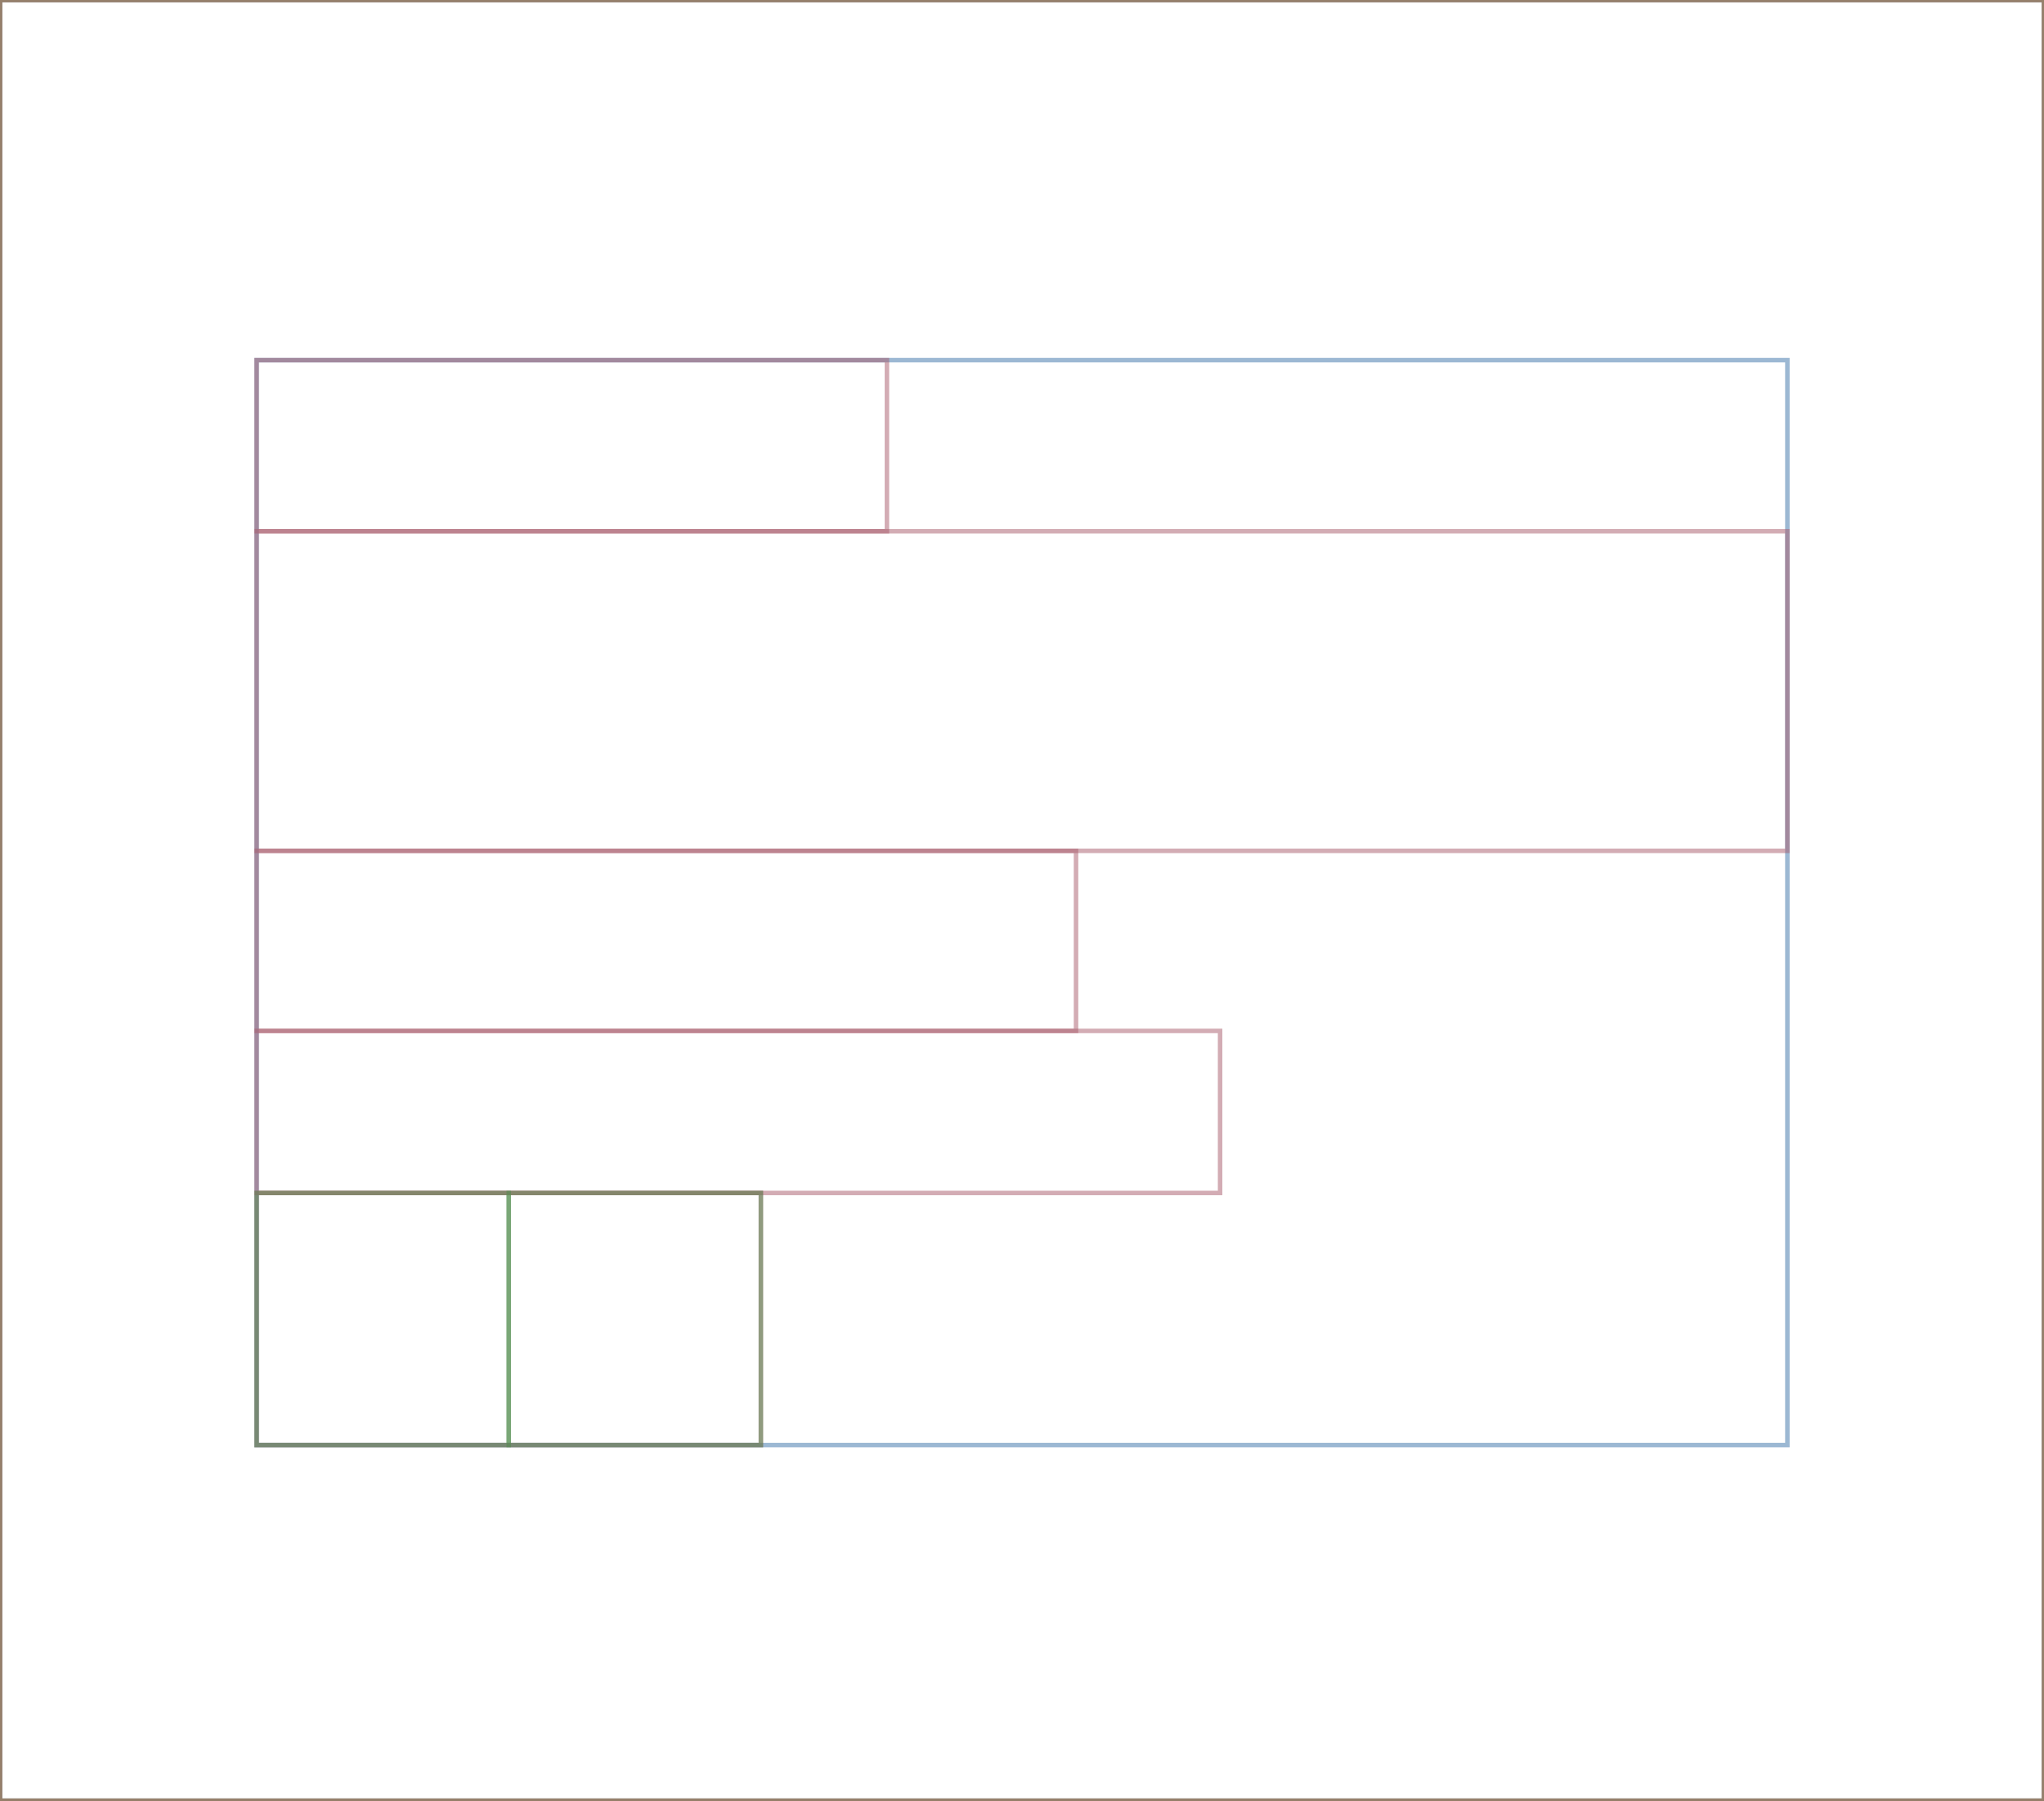
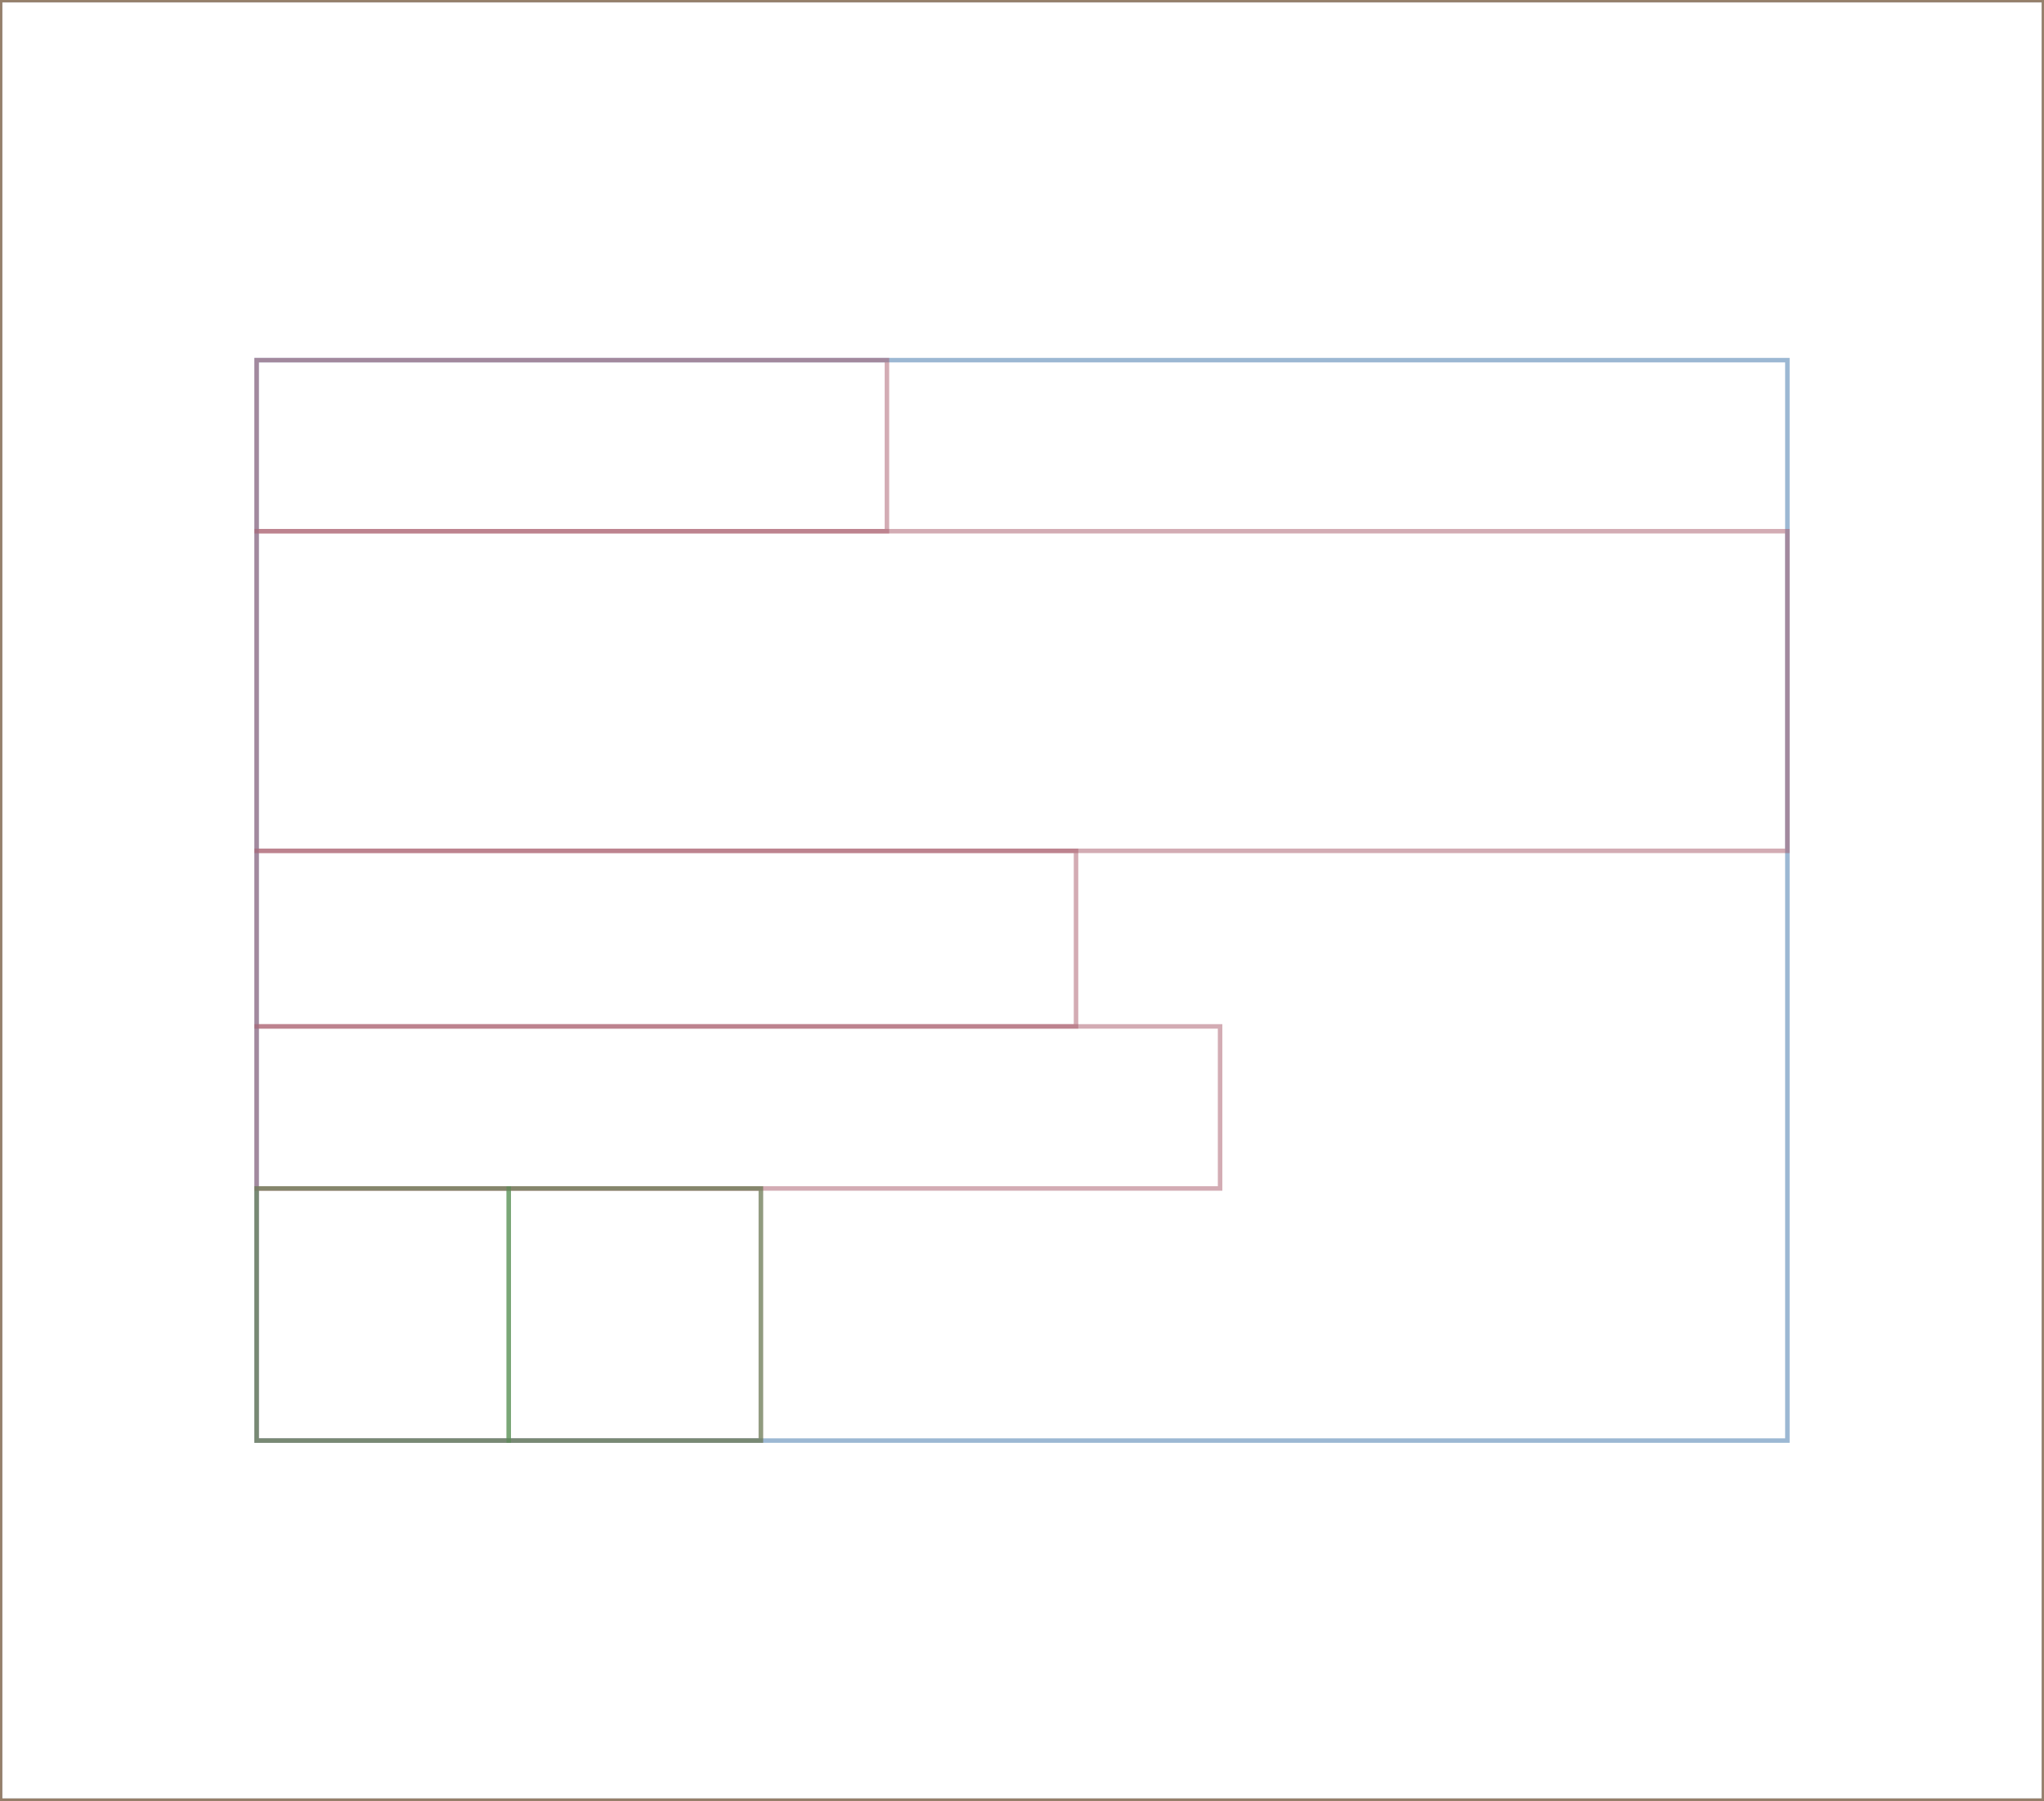
<svg xmlns="http://www.w3.org/2000/svg" viewBox="0 0 454 400" width="454" height="400" role="img" aria-label="Theme/Specimen-Droidcon layout wireframe">
  <rect width="454" height="400" fill="#ffffff" />
  <g>
    <rect x="0" y="0" width="454" height="400" fill="none" fill-opacity="0" stroke="#5B6470" stroke-width="1" stroke-opacity="0.5" />
  </g>
  <g>
    <rect x="0" y="0" width="454" height="400" fill="none" fill-opacity="0" stroke="#2E7D6B" stroke-width="1" stroke-opacity="0.5" />
  </g>
  <g>
    <rect x="0" y="0" width="454" height="400" fill="none" fill-opacity="0" stroke="#8E6BA8" stroke-width="1" stroke-opacity="0.5" />
  </g>
  <g>
    <rect x="0" y="0" width="454" height="400" fill="none" fill-opacity="0" stroke="#B0813B" stroke-width="1" stroke-opacity="0.5" />
  </g>
  <g>
-     <rect x="57" y="80" width="340" height="241" fill="none" fill-opacity="0" stroke="#3B72A8" stroke-width="1" stroke-opacity="0.5" />
+     <rect x="57" y="80" width="340" height="240" fill="none" fill-opacity="0" stroke="#3B72A8" stroke-width="1" stroke-opacity="0.5" />
  </g>
  <g>
    <rect x="57" y="80" width="140" height="38" fill="none" fill-opacity="0" stroke="#A85B6B" stroke-width="1" stroke-opacity="0.5" />
  </g>
  <g>
    <rect x="57" y="118" width="340" height="71" fill="none" fill-opacity="0" stroke="#A85B6B" stroke-width="1" stroke-opacity="0.5" />
  </g>
  <g>
-     <rect x="57" y="189" width="182" height="40" fill="none" fill-opacity="0" stroke="#A85B6B" stroke-width="1" stroke-opacity="0.5" />
+     <rect x="57" y="189" width="182" height="39" fill="none" fill-opacity="0" stroke="#A85B6B" stroke-width="1" stroke-opacity="0.5" />
  </g>
  <g>
-     <rect x="57" y="229" width="214" height="36" fill="none" fill-opacity="0" stroke="#A85B6B" stroke-width="1" stroke-opacity="0.5" />
+     <rect x="57" y="228" width="214" height="36" fill="none" fill-opacity="0" stroke="#A85B6B" stroke-width="1" stroke-opacity="0.5" />
  </g>
  <g>
-     <rect x="57" y="265" width="112" height="56" fill="none" fill-opacity="0" stroke="#A85B6B" stroke-width="1" stroke-opacity="0.5" />
+     <rect x="57" y="264" width="112" height="56" fill="none" fill-opacity="0" stroke="#A85B6B" stroke-width="1" stroke-opacity="0.5" />
  </g>
  <g>
-     <rect x="57" y="265" width="56" height="56" fill="none" fill-opacity="0" stroke="#4F8A4A" stroke-width="1" stroke-opacity="0.5" />
+     <rect x="57" y="264" width="56" height="56" fill="none" fill-opacity="0" stroke="#4F8A4A" stroke-width="1" stroke-opacity="0.5" />
  </g>
  <g>
-     <rect x="113" y="265" width="56" height="56" fill="none" fill-opacity="0" stroke="#4F8A4A" stroke-width="1" stroke-opacity="0.5" />
+     <rect x="113" y="264" width="56" height="56" fill="none" fill-opacity="0" stroke="#4F8A4A" stroke-width="1" stroke-opacity="0.5" />
  </g>
</svg>
